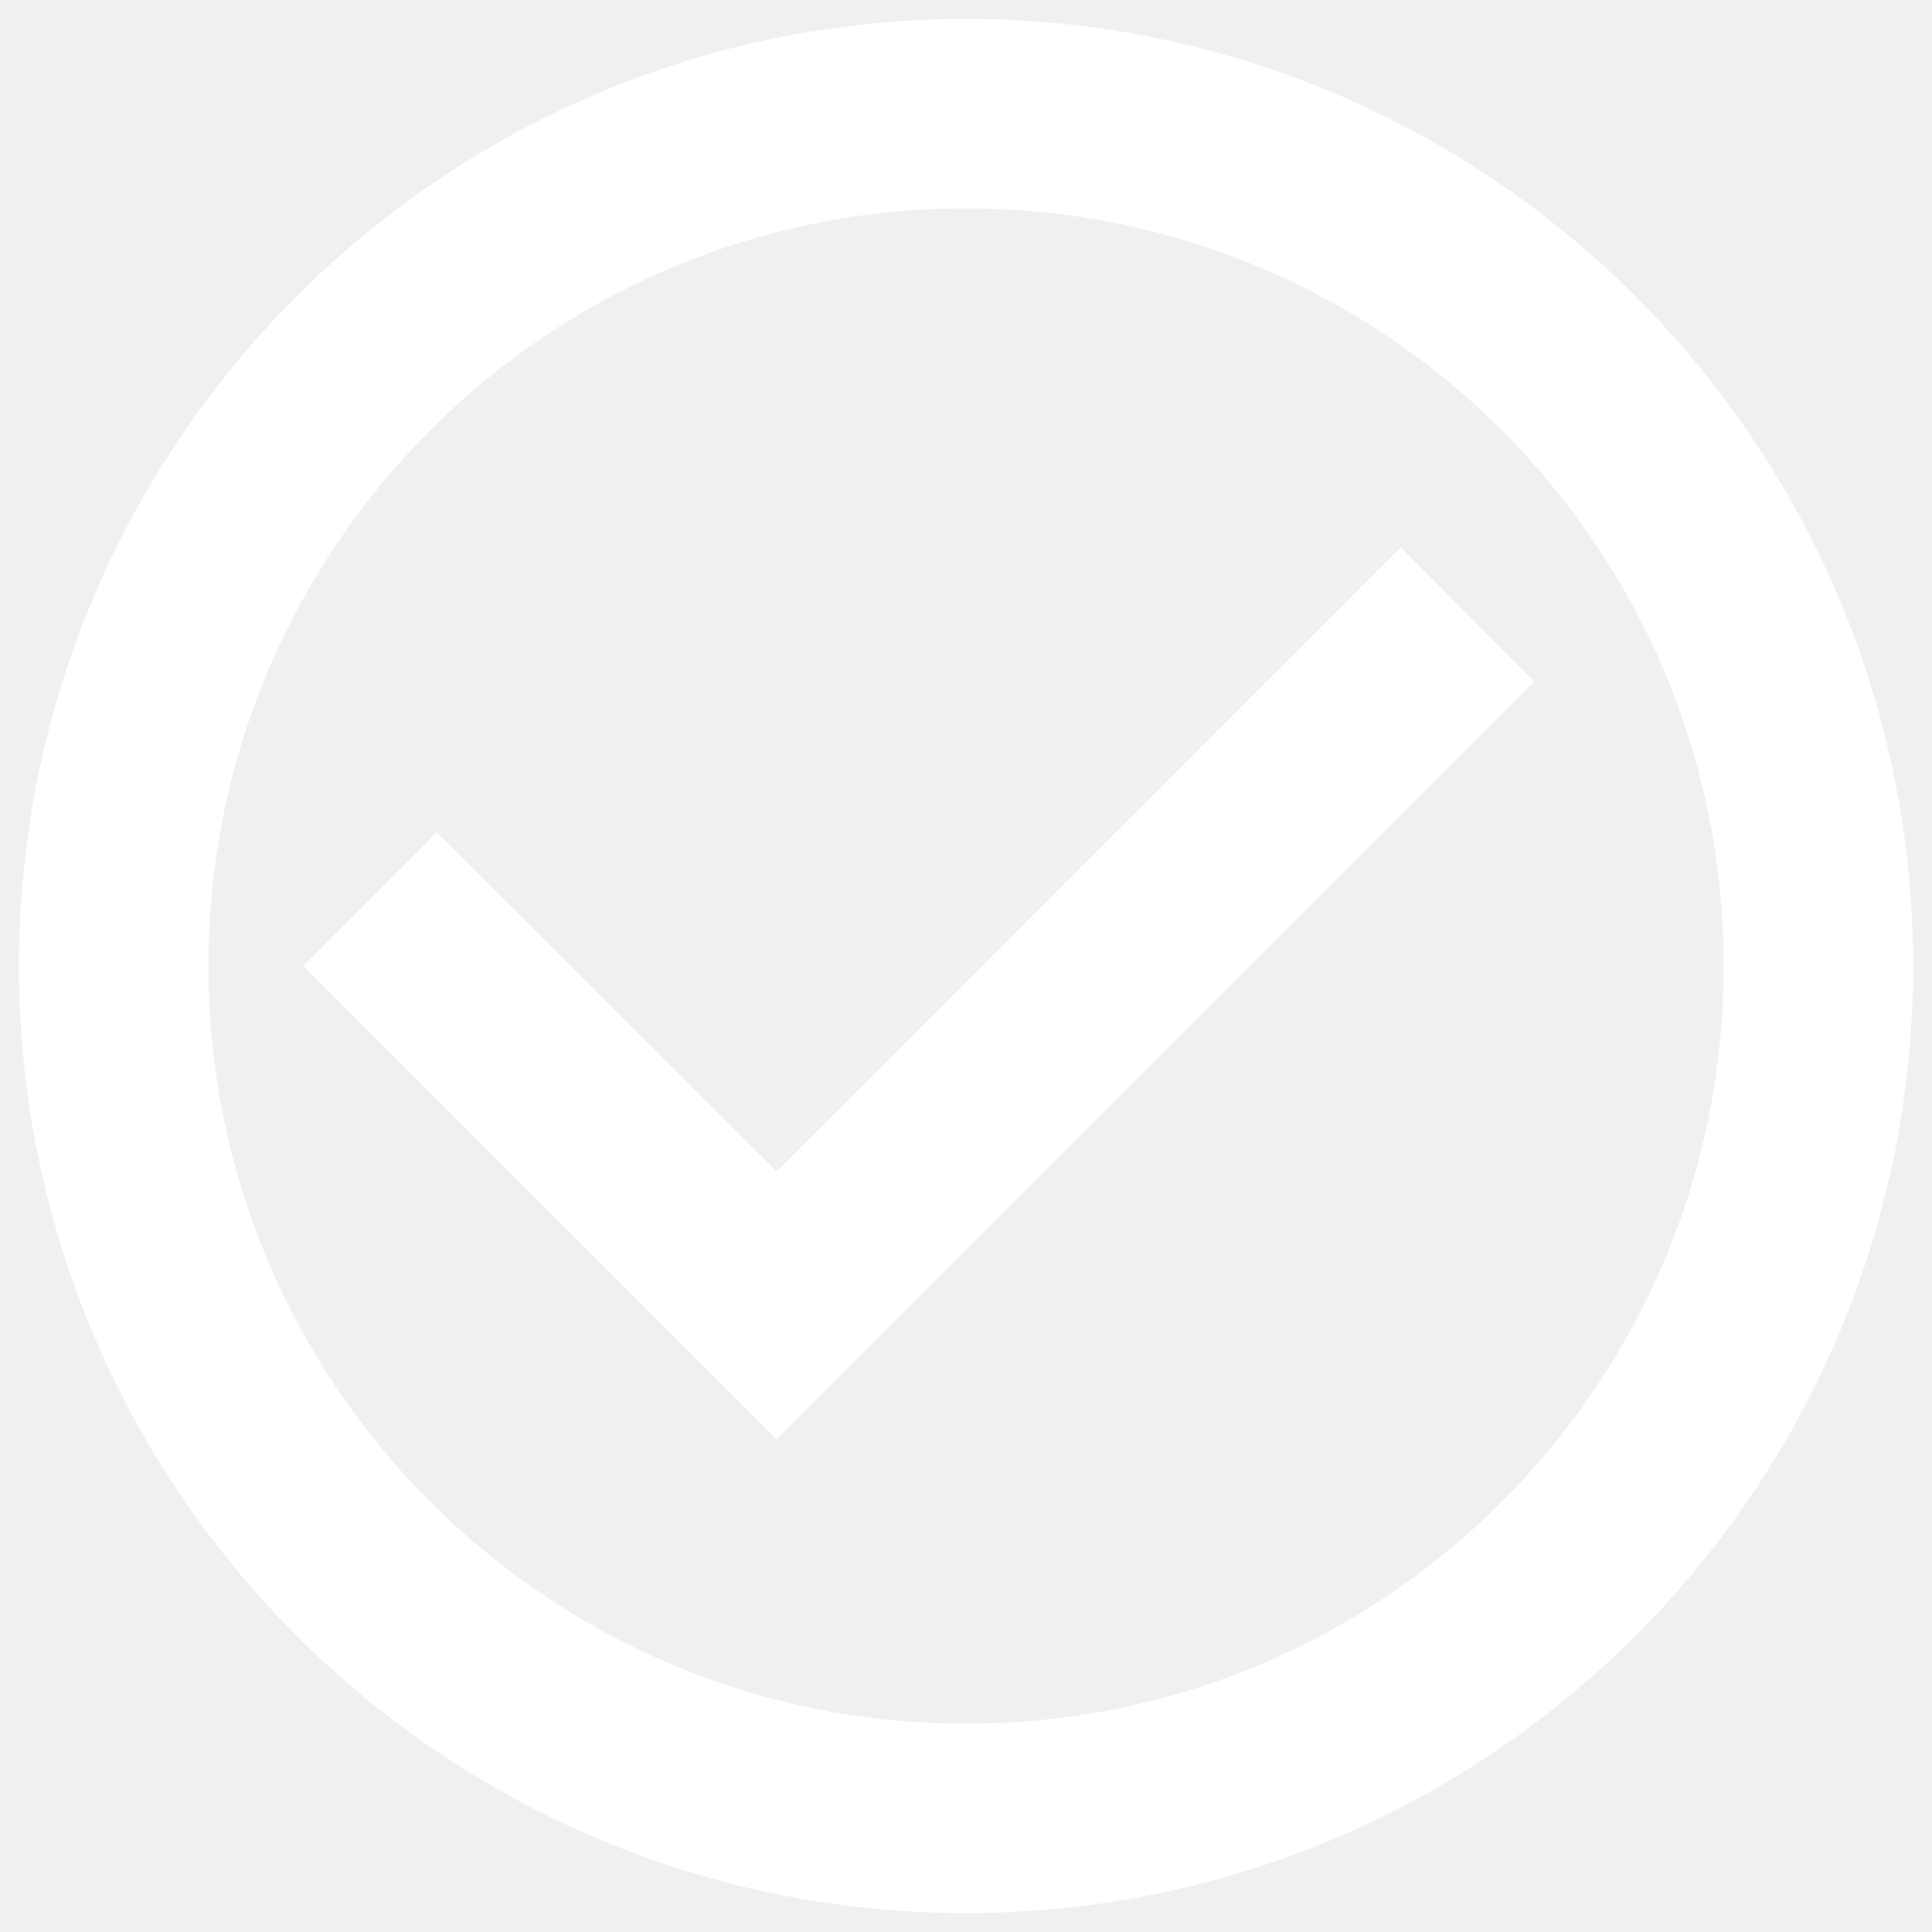
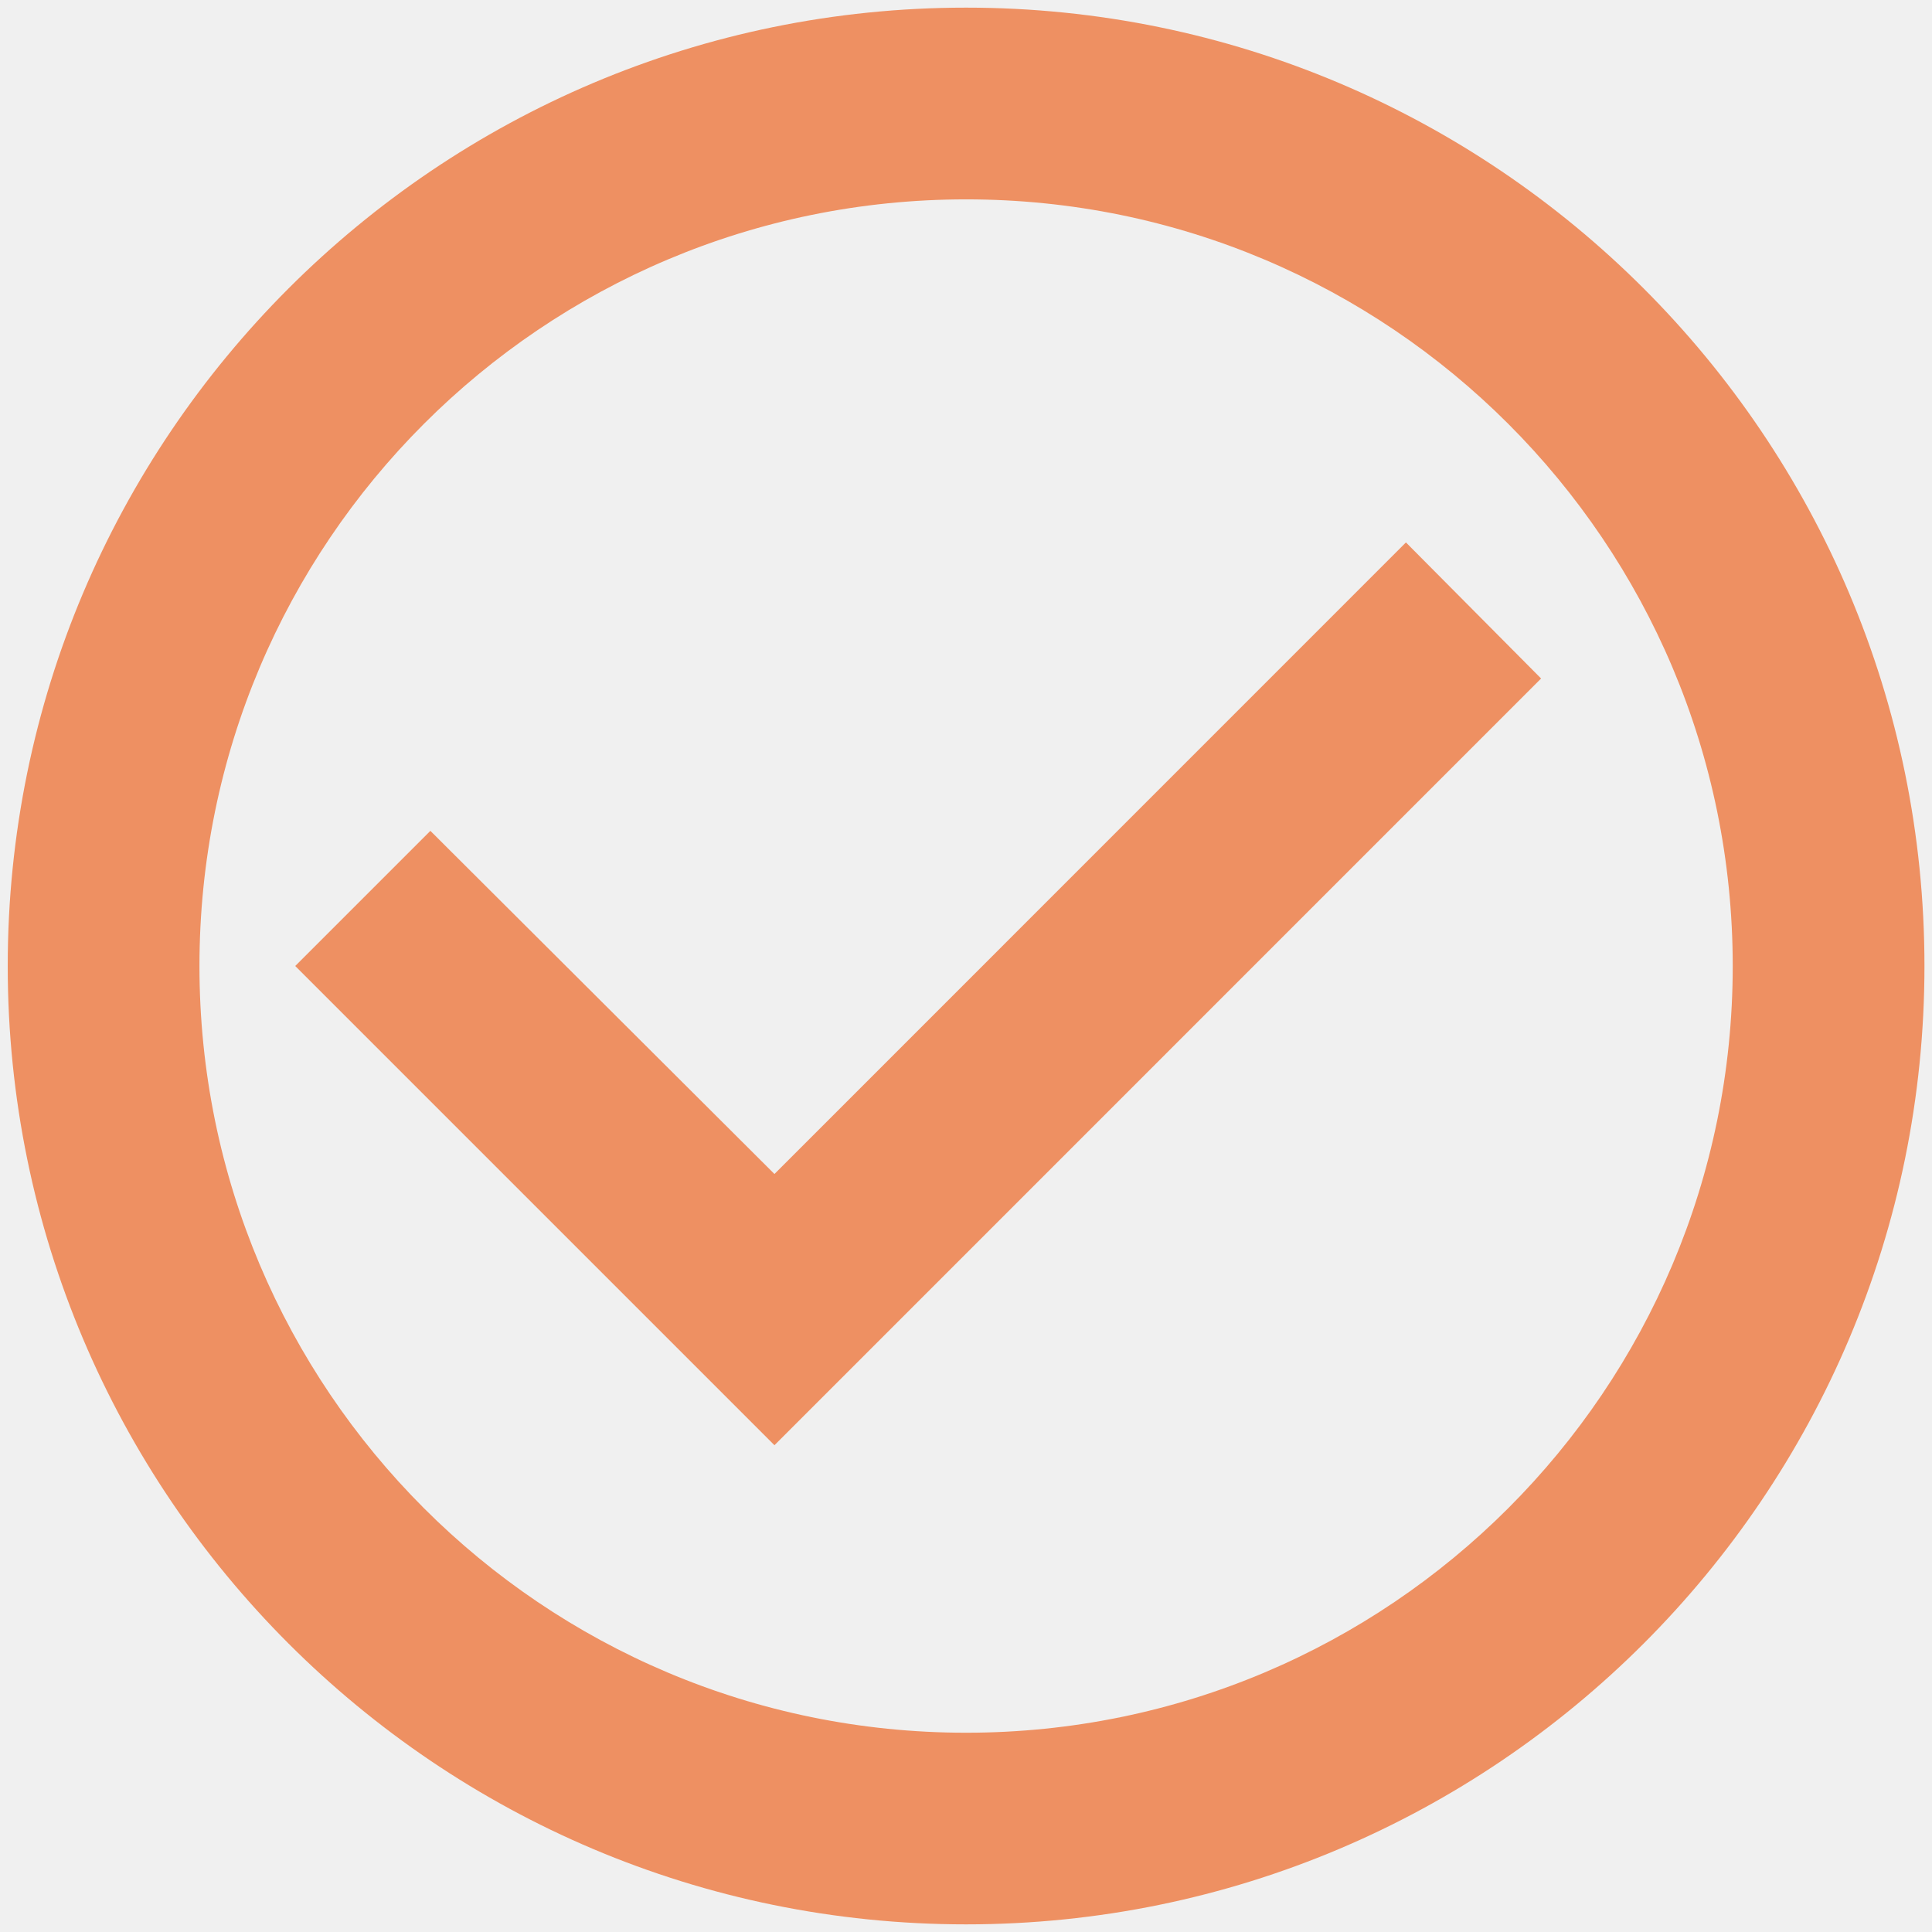
- <svg xmlns="http://www.w3.org/2000/svg" width="34" height="34" viewBox="0 0 34 34" fill="none">
-   <path d="M24.651 9.633L13.668 20.617L7.684 14.65L5.334 17L13.668 25.334L27.001 12L24.651 9.633ZM17.001 0.333C7.801 0.333 0.334 7.8 0.334 17C0.334 26.2 7.801 33.667 17.001 33.667C26.201 33.667 33.668 26.2 33.668 17C33.668 7.8 26.201 0.333 17.001 0.333ZM17.001 30.334C9.634 30.334 3.668 24.367 3.668 17C3.668 9.633 9.634 3.667 17.001 3.667C24.368 3.667 30.334 9.633 30.334 17C30.334 24.367 24.368 30.334 17.001 30.334Z" fill="white" />
+ <svg xmlns="http://www.w3.org/2000/svg" width="21" height="21" viewBox="0 0 21 21" fill="none">
+   <path d="M15.282 5.896L8.418 12.761L4.678 9.031L3.209 10.5L8.418 15.709L16.751 7.375L15.282 5.896ZM10.501 0.083C4.751 0.083 0.084 4.75 0.084 10.5C0.084 16.25 4.751 20.917 10.501 20.917C16.251 20.917 20.918 16.25 20.918 10.5C20.918 4.75 16.251 0.083 10.501 0.083ZM10.501 18.834C5.897 18.834 2.168 15.104 2.168 10.5C2.168 5.896 5.897 2.167 10.501 2.167C15.105 2.167 18.834 5.896 18.834 10.5C18.834 15.104 15.105 18.834 10.501 18.834Z" fill="#EE9062" />
</svg>
